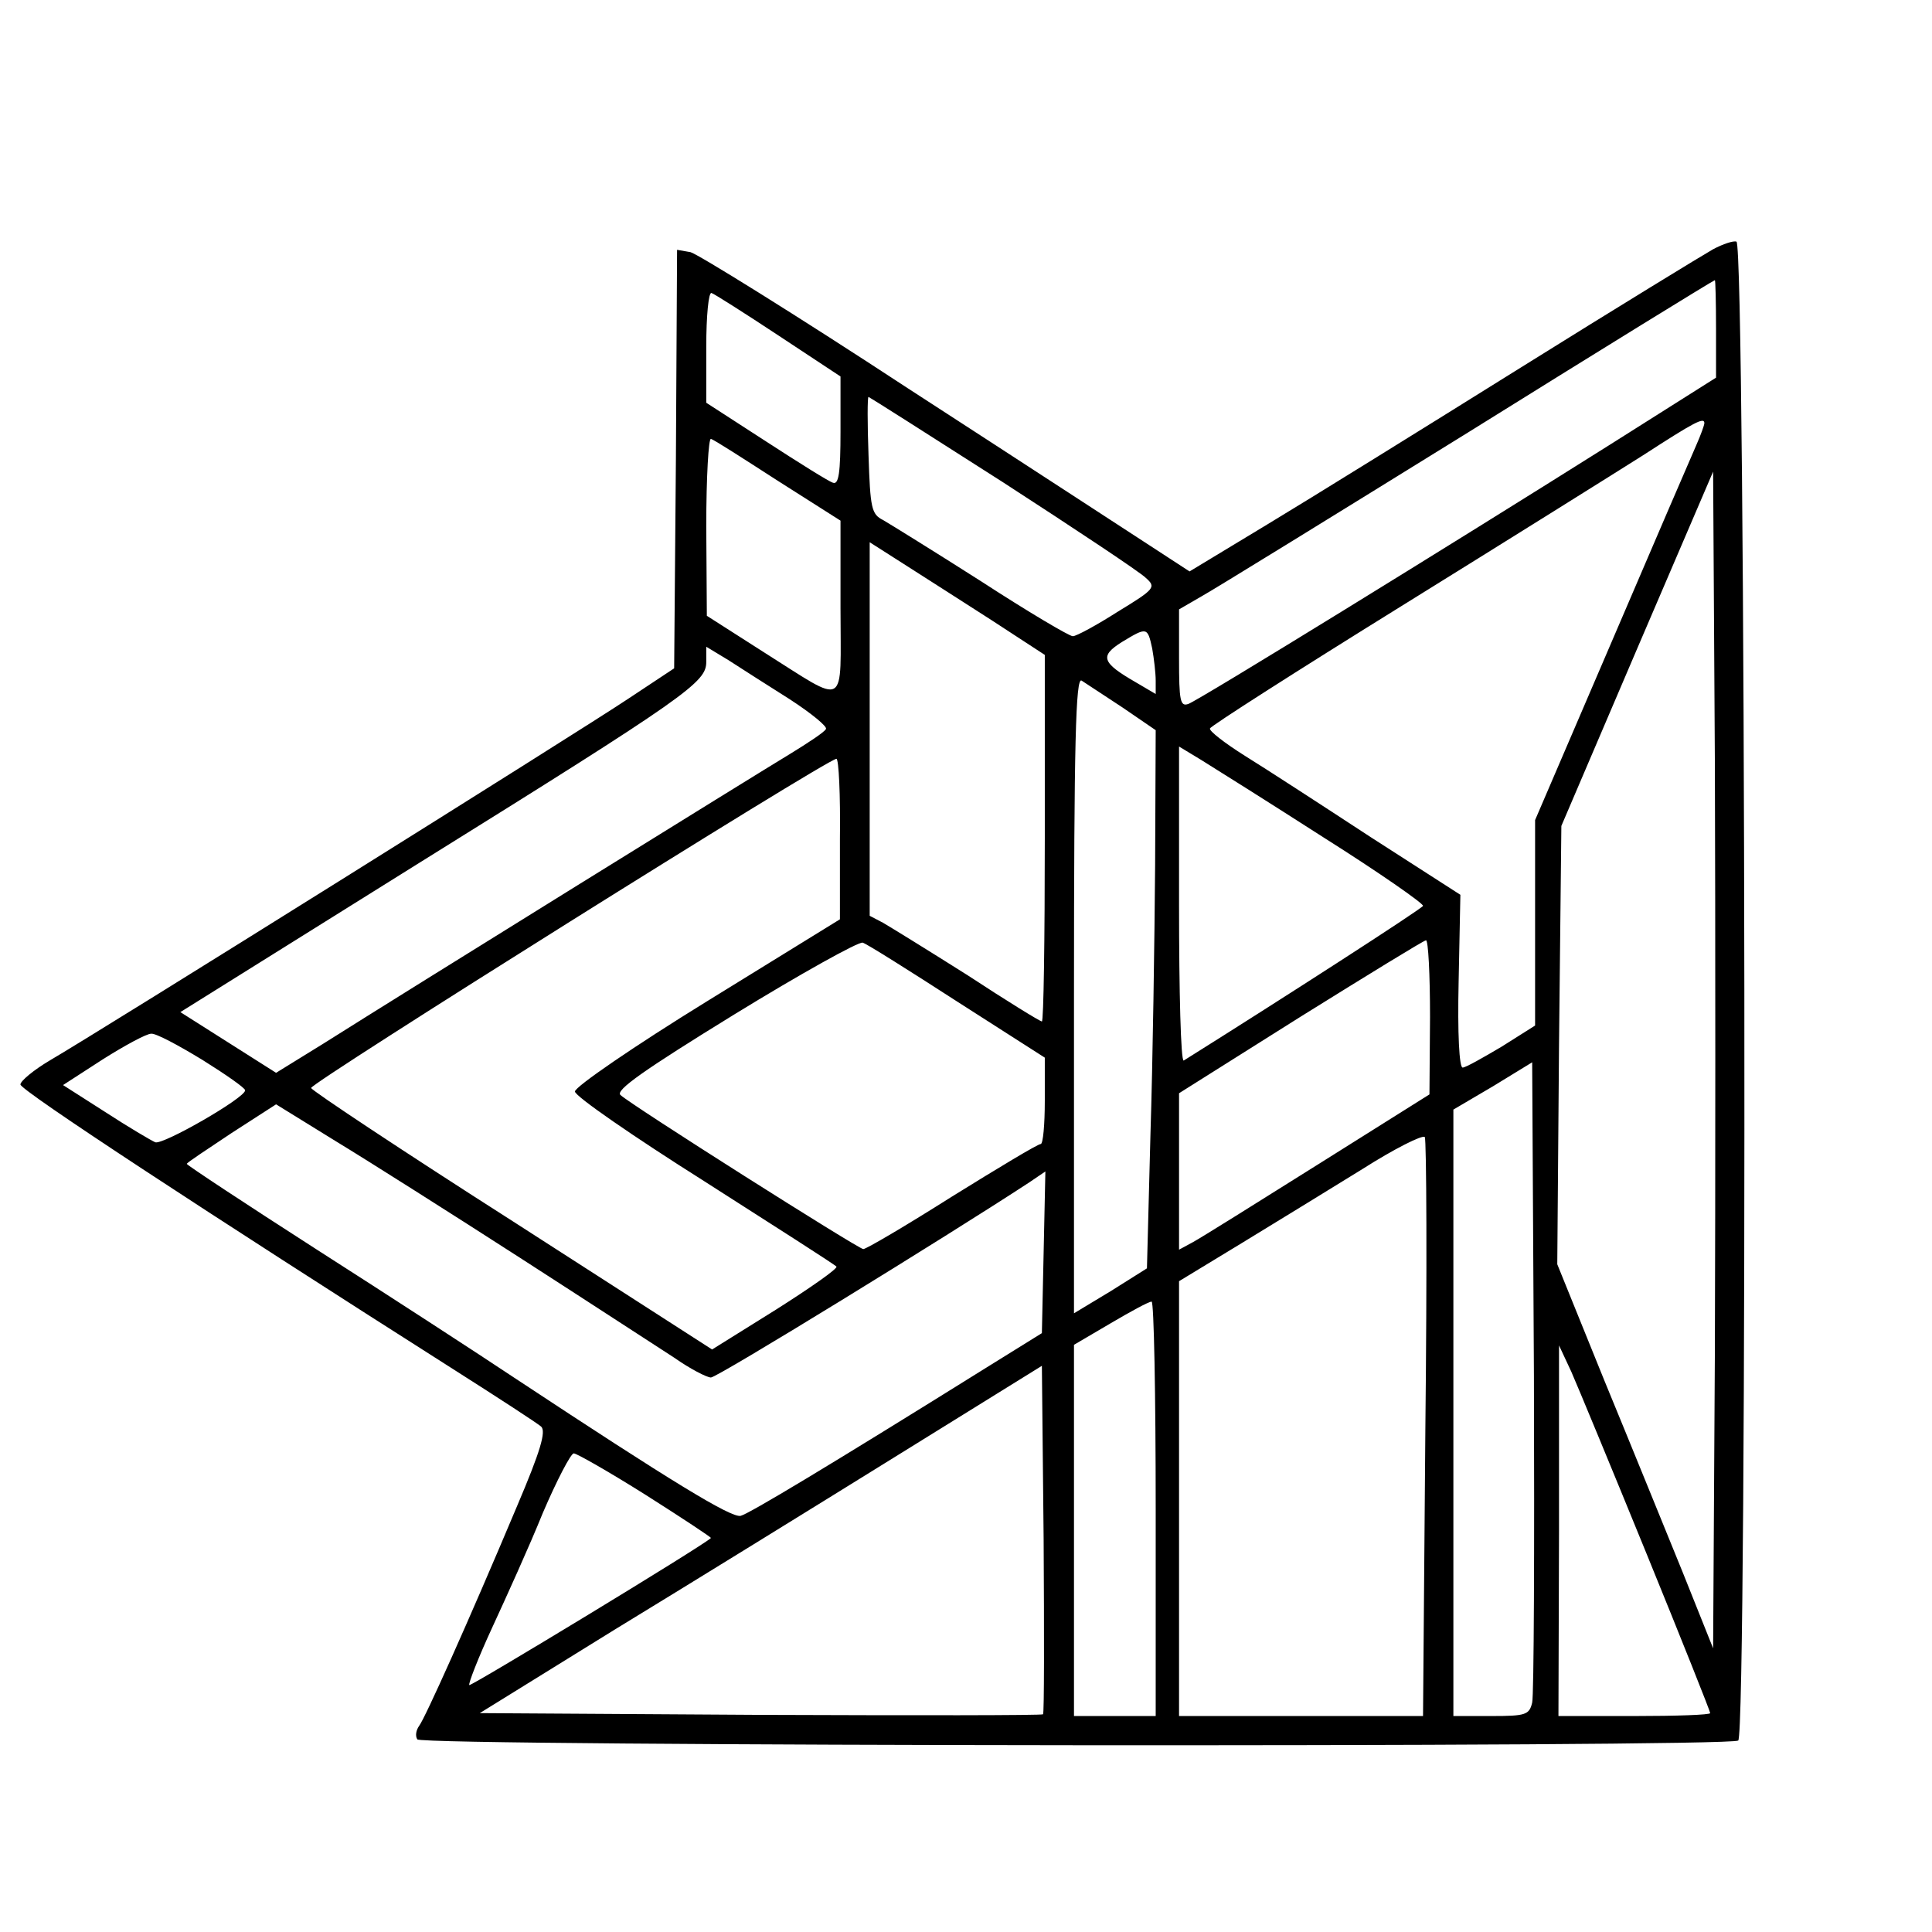
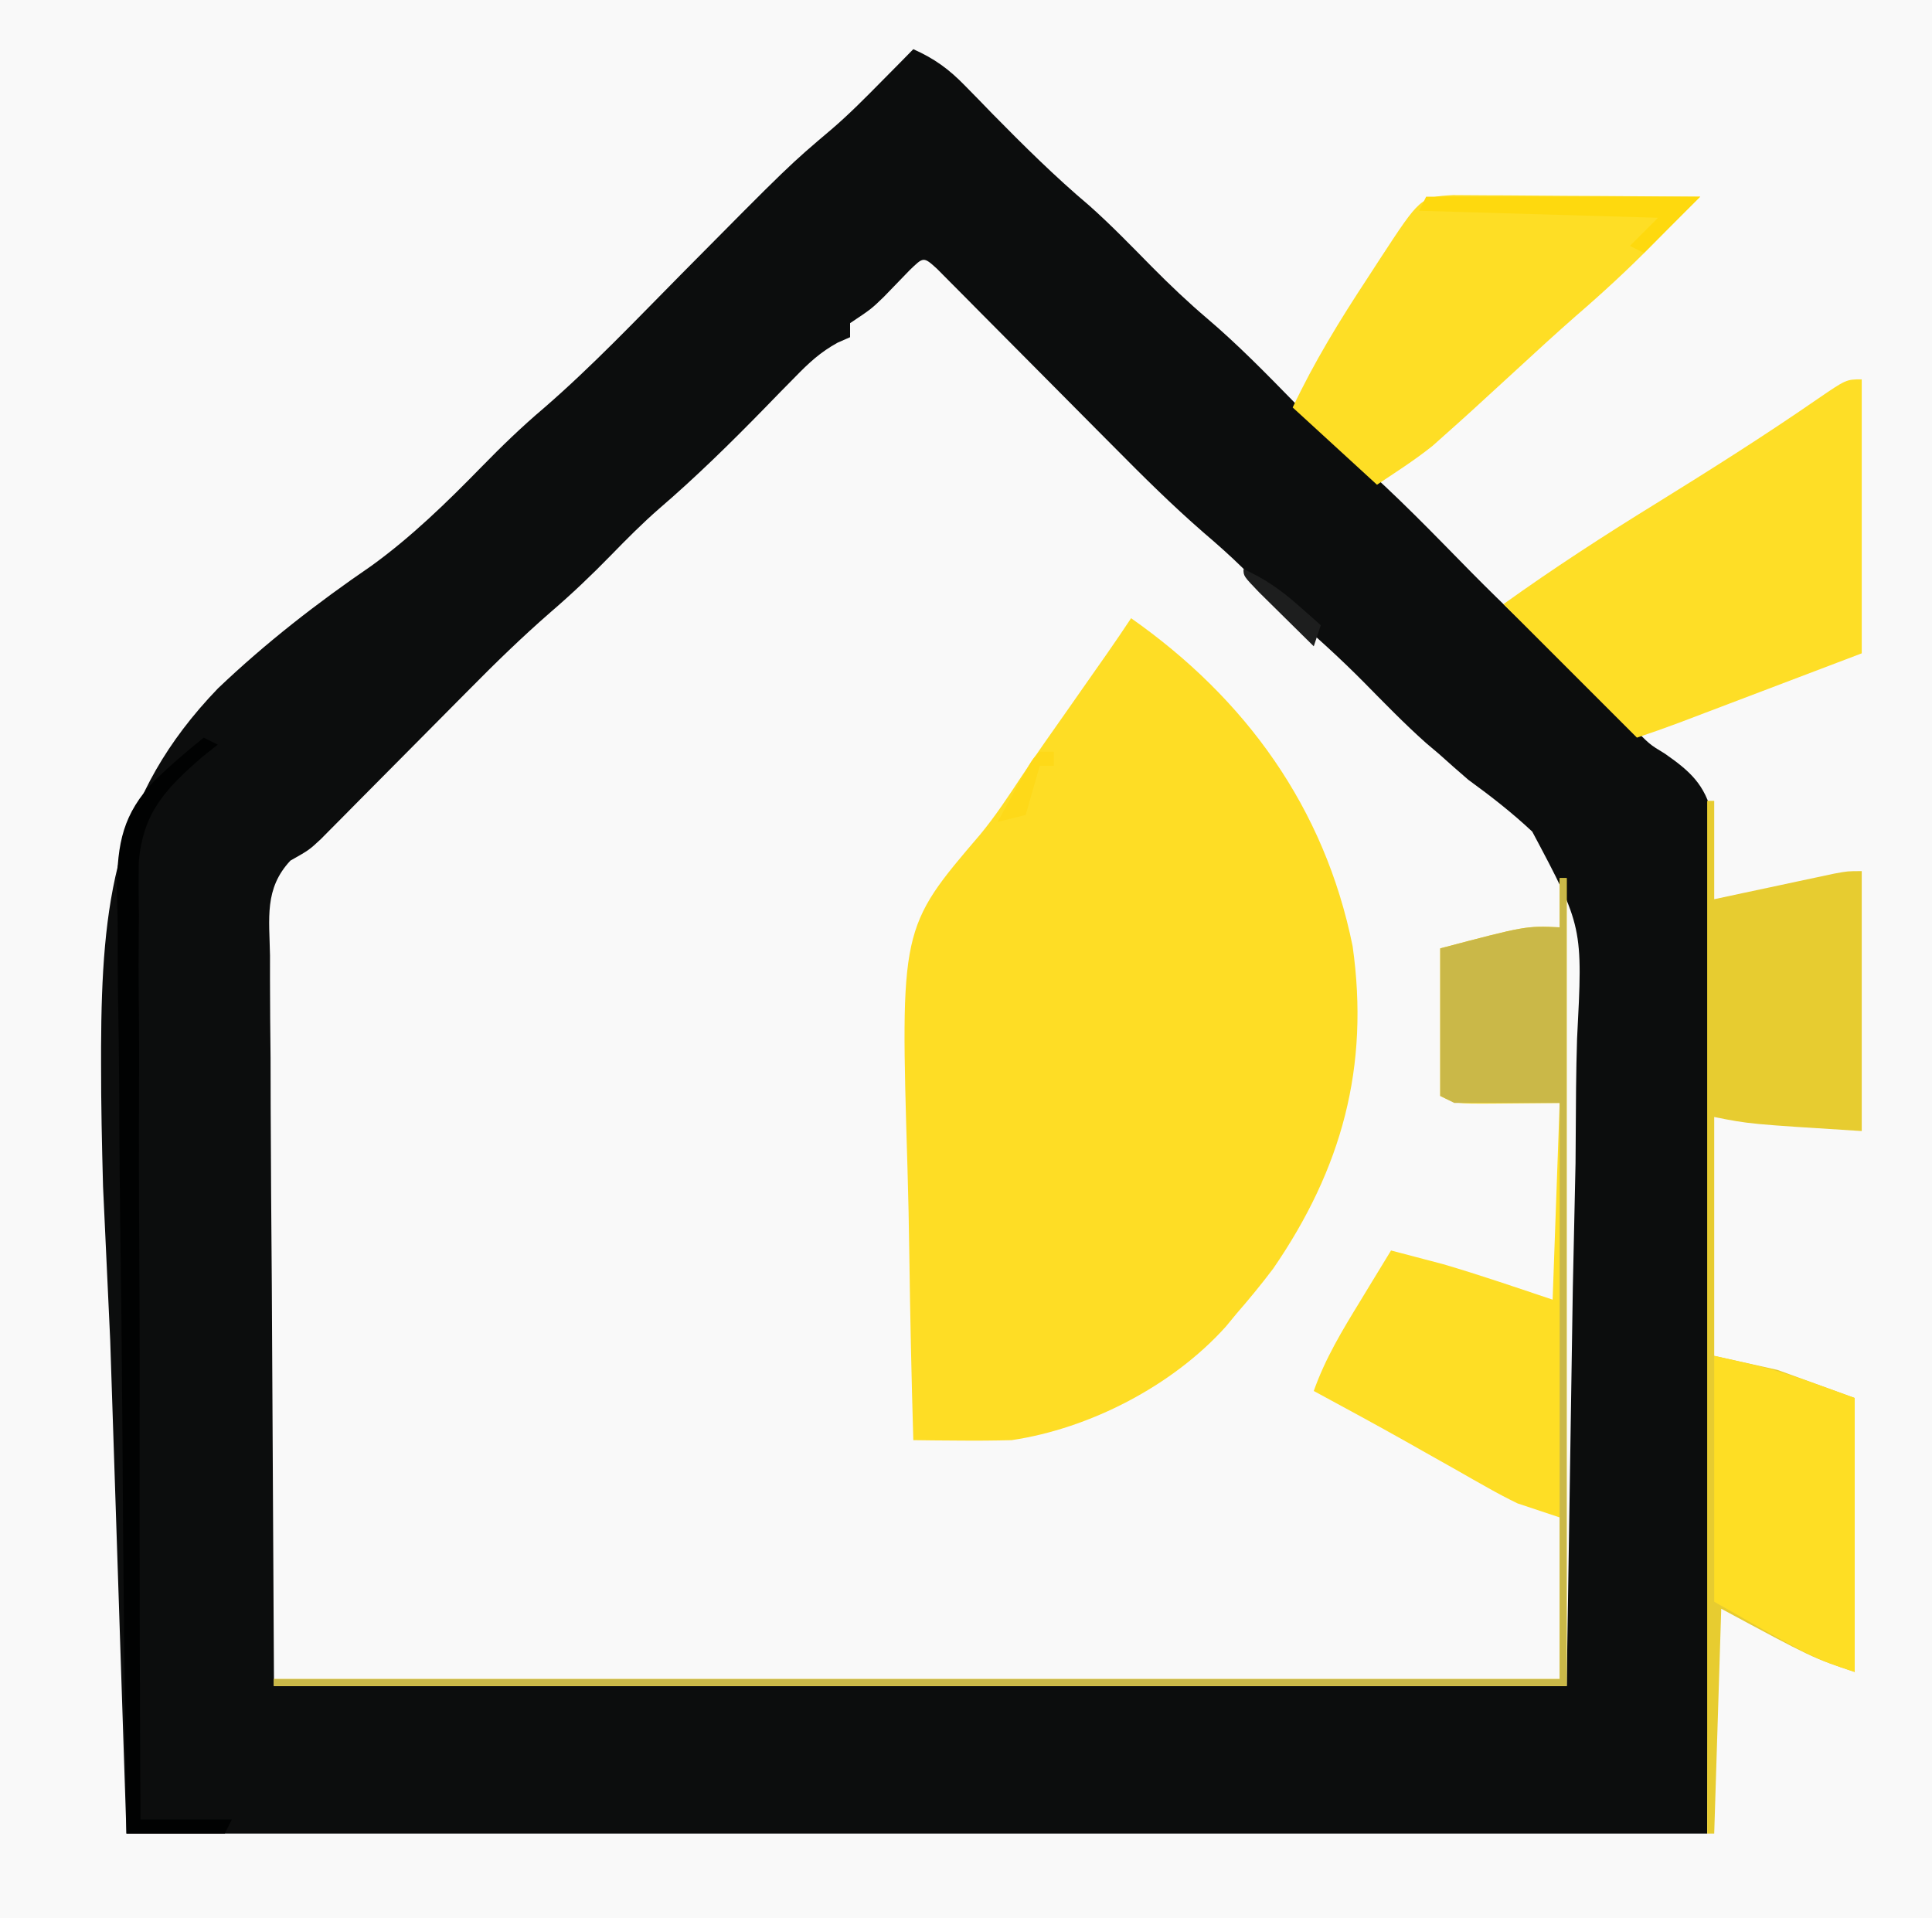
- <svg xmlns="http://www.w3.org/2000/svg" version="1.0" width="331pt" height="331pt" viewBox="0 0 331 331" preserveAspectRatio="xMidYMid meet">
-   <g transform="translate(0,331) scale(0.1,-0.1)" fill="#000000" stroke="none">
-     <path d="M2935 2883 c-16 -9 -165 -100 -330 -203 -165 -103 -360 -224 -433 -268 l-134 -81 -66 43 c-37 24 -224 146 -417 271 -192 126 -360 230 -372 233 l-23 4 -2 -358 -3 -359 -80 -53 c-84 -56 -904 -569 -990 -619 -27 -16 -50 -35 -50 -41 0 -10 322 -221 745 -490 74 -47 140 -90 147 -96 9 -8 -1 -42 -41 -136 -85 -202 -158 -364 -168 -377 -5 -7 -7 -17 -3 -23 7 -12 2243 -14 2263 -2 16 11 13 2564 -3 2568 -5 2 -23 -4 -40 -13z m5 -136 l0 -84 -182 -115 c-270 -170 -703 -437 -722 -444 -14 -5 -16 5 -16 78 l0 84 38 22 c20 11 226 138 457 281 231 144 421 261 423 261 1 0 2 -37 2 -83z m-1606 -12 l106 -70 0 -94 c0 -71 -3 -92 -13 -88 -7 2 -58 34 -115 71 l-102 66 0 96 c0 53 4 94 9 92 4 -1 56 -34 115 -73z m384 -251 c125 -81 235 -154 245 -164 18 -16 16 -19 -48 -58 -36 -23 -71 -42 -77 -42 -6 0 -77 42 -157 94 -80 51 -156 98 -168 105 -20 10 -22 20 -25 111 -2 55 -2 100 0 100 1 0 105 -66 230 -146z m1202 101 c0 -3 -6 -20 -14 -38 -8 -18 -73 -169 -145 -337 l-131 -305 0 -176 0 -176 -57 -36 c-32 -19 -62 -36 -67 -36 -6 -1 -9 59 -7 147 l3 149 -154 99 c-84 55 -181 118 -215 139 -35 22 -62 43 -60 47 1 4 148 98 327 209 179 111 366 228 415 259 88 57 105 66 105 55z m-1587 -99 l107 -68 0 -150 c0 -175 14 -167 -132 -75 l-97 62 -1 153 c0 85 4 152 8 150 5 -1 56 -34 115 -72z m1605 -1492 l-3 -508 -52 130 c-29 71 -89 219 -134 328 l-81 200 3 376 4 375 130 304 130 303 3 -500 c1 -275 1 -729 0 -1008z m-1240 1254 l92 -60 0 -314 c0 -173 -2 -314 -5 -314 -3 0 -60 35 -127 79 -68 43 -133 83 -145 90 l-23 12 0 320 0 320 58 -37 c31 -20 99 -63 150 -96z m276 -49 c3 -17 6 -42 6 -55 l0 -23 -34 20 c-59 34 -62 45 -24 69 43 26 44 26 52 -11z m-621 -87 c37 -24 65 -47 62 -51 -2 -5 -31 -24 -62 -43 -58 -35 -647 -400 -799 -496 l-81 -50 -82 52 -82 52 405 253 c466 290 496 312 496 347 l0 26 38 -23 c20 -13 67 -43 105 -67z m570 -14 l57 -39 -1 -232 c-1 -128 -4 -335 -8 -461 l-6 -229 -62 -39 -63 -38 0 546 c0 433 3 544 13 538 6 -4 38 -25 70 -46z m345 -223 c95 -60 171 -113 170 -117 -2 -5 -244 -161 -410 -265 -5 -2 -8 118 -8 267 l0 271 38 -23 c21 -13 115 -72 210 -133z m-829 -2 l0 -138 -227 -140 c-125 -77 -227 -147 -227 -155 0 -8 100 -77 222 -154 122 -78 224 -143 226 -146 3 -3 -44 -36 -104 -74 l-109 -68 -342 220 c-188 120 -343 223 -345 228 -2 8 883 563 900 564 4 0 7 -62 6 -137z m201 -279 l150 -96 0 -74 c0 -41 -3 -74 -7 -74 -5 0 -73 -41 -152 -90 -79 -50 -147 -90 -152 -90 -8 0 -398 247 -416 264 -9 8 39 42 195 138 114 70 213 125 220 123 7 -2 80 -48 162 -101z m810 -26 l-1 -133 -191 -120 c-105 -66 -201 -126 -214 -133 l-24 -13 0 134 0 134 208 131 c114 71 210 130 215 131 4 1 7 -59 7 -131z m-2103 -74 c40 -25 73 -48 73 -52 0 -13 -141 -94 -154 -89 -7 3 -46 26 -86 52 l-72 46 68 44 c38 24 75 44 83 44 8 1 47 -20 88 -45z m2278 -1101 c-5 -21 -11 -23 -70 -23 l-65 0 0 519 0 520 68 40 67 41 3 -538 c1 -295 0 -547 -3 -559z m-1734 762 c118 -76 236 -153 264 -171 27 -19 56 -34 63 -34 11 0 403 241 545 334 l28 19 -3 -139 -3 -138 -95 -59 c-271 -169 -406 -250 -421 -254 -16 -4 -119 59 -384 234 -66 44 -220 144 -342 222 -123 79 -223 145 -223 147 0 2 35 25 77 53 l76 49 102 -63 c56 -34 198 -124 316 -200z m1551 -293 l-4 -492 -209 0 -209 0 0 373 0 372 107 65 c59 36 152 93 207 127 55 35 103 59 107 55 3 -4 4 -229 1 -500z m-462 -137 l0 -355 -70 0 -70 0 0 318 0 318 63 37 c34 20 65 37 70 37 4 0 7 -160 7 -355z m841 -77 c60 -147 109 -270 109 -273 0 -3 -58 -5 -130 -5 l-130 0 1 318 0 317 21 -45 c11 -25 69 -165 129 -312z m-1034 -275 c-2 -2 -220 -2 -484 -1 l-481 3 231 143 c128 78 345 212 482 297 l250 155 3 -297 c1 -163 1 -298 -1 -300z m-681 376 c63 -40 113 -73 112 -74 -13 -13 -412 -255 -414 -252 -2 2 15 46 39 98 24 52 64 140 87 197 24 56 48 102 53 102 5 0 61 -32 123 -71z" />
-   </g>
+ <svg xmlns="http://www.w3.org/2000/svg" version="1.1" width="275" height="273">
+   <path d="M0 0 C90.75 0 181.5 0 275 0 C275 90.09 275 180.18 275 273 C184.25 273 93.5 273 0 273 C0 182.91 0 92.82 0 0 Z " fill="#F9F9F9" transform="translate(0,0)" />
+   <path d="M0 0 C90.75 0 181.5 0 275 0 C275 90.09 275 180.18 275 273 C184.25 273 93.5 273 0 273 C0 182.91 0 92.82 0 0 Z M128.431 8.358 C127.518 9.296 127.518 9.296 126.586 10.254 C125.907 10.944 125.227 11.634 124.527 12.346 C123.817 13.077 123.107 13.809 122.375 14.562 C114.524 22.612 114.524 22.612 110.414 26.09 C103.564 31.979 97.35 38.585 91 45 C75.682 60.474 75.682 60.474 69.598 65.625 C67.089 67.784 64.813 70.132 62.5 72.5 C57.216 77.912 51.899 83.215 45.476 87.273 C33.22 95.092 20.884 105.032 17.039 119.655 C15.068 129.882 14.977 140.365 14.973 150.746 C14.972 151.467 14.97 152.187 14.969 152.929 C14.982 165.446 15.578 177.928 16.062 190.438 C16.702 213.723 17.341 237.009 18 261 C92.25 261 166.5 261 243 261 C243.351 236.91 243.701 212.82 244.062 188 C244.217 180.419 244.372 172.838 244.531 165.027 C244.588 158.178 244.588 158.178 244.623 151.328 C244.638 148.297 244.701 145.271 244.795 142.24 C245.986 123.91 245.986 123.91 239.348 107.59 C235.929 104.074 232.213 101.233 228.137 98.524 C224.697 96.071 221.907 93.044 219 90 C217.746 88.877 216.478 87.768 215.188 86.688 C209.277 81.585 203.898 75.942 198.422 70.383 C194.026 65.946 189.577 61.679 184.836 57.613 C181.916 55.047 179.215 52.279 176.5 49.5 C172.472 45.421 168.397 41.514 164.023 37.805 C160.903 35.021 158.001 32.022 155.066 29.046 C151.874 25.828 148.571 22.833 145.117 19.902 C141.82 16.94 138.746 13.754 135.68 10.555 C134.489 9.333 133.248 8.162 132 7 C129.906 6.782 129.906 6.782 128.431 8.358 Z " fill="#F9F9F9" transform="translate(0,0)" />
+   <path d="M0 0 C3.03 1.352 5.085 2.855 7.391 5.23 C8.014 5.865 8.637 6.5 9.278 7.153 C9.929 7.825 10.58 8.496 11.25 9.188 C15.716 13.731 20.174 18.156 25.047 22.266 C28.15 25.021 31.026 28.006 33.939 30.958 C36.502 33.543 39.1 36.021 41.875 38.375 C46.186 42.048 50.126 46.071 54.082 50.119 C56.886 52.968 59.745 55.678 62.781 58.281 C68.701 63.396 74.092 69.048 79.578 74.617 C84.005 79.084 88.484 83.387 93.258 87.48 C96.453 90.268 99.357 93.339 102.312 96.375 C104.756 98.935 104.756 98.935 106.981 100.282 C110.559 102.773 112.679 104.675 113.727 109 C113.986 112.807 113.991 116.57 113.908 120.381 C113.906 121.863 113.907 123.346 113.911 124.829 C113.913 128.786 113.867 132.742 113.81 136.699 C113.765 140.417 113.763 144.135 113.757 147.854 C113.715 158.715 113.603 169.576 113.5 180.438 C113.335 204.713 113.17 228.989 113 254 C38.75 254 -35.5 254 -112 254 C-112.763 230.838 -113.526 207.676 -114.312 183.812 C-114.649 176.579 -114.986 169.346 -115.333 161.894 C-115.49 156.033 -115.623 150.192 -115.613 144.332 C-115.613 143.572 -115.613 142.811 -115.613 142.028 C-115.524 121.706 -113.733 106.316 -98.989 91.002 C-92.174 84.507 -84.883 78.846 -77.124 73.537 C-71.432 69.418 -66.398 64.516 -61.5 59.5 C-58.621 56.551 -55.738 53.756 -52.594 51.094 C-45.699 45.123 -39.412 38.478 -33 32 C-17.656 16.5 -17.656 16.5 -11.602 11.375 C-9.101 9.228 -6.814 6.908 -4.5 4.562 C-3.644 3.698 -2.788 2.833 -1.906 1.941 C-0.963 0.98 -0.963 0.98 0 0 Z M-0.523 31.461 C-1.753 32.732 -2.982 34.003 -4.211 35.273 C-6 37 -6 37 -9 39 C-9 39.66 -9 40.32 -9 41 C-9.581 41.254 -10.162 41.509 -10.761 41.771 C-13.242 43.133 -14.855 44.643 -16.828 46.668 C-17.546 47.397 -18.264 48.126 -19.004 48.877 C-19.745 49.639 -20.486 50.402 -21.25 51.188 C-26.087 56.141 -30.961 60.926 -36.214 65.439 C-38.592 67.517 -40.798 69.738 -43 72 C-45.805 74.881 -48.671 77.603 -51.72 80.22 C-55.704 83.694 -59.457 87.343 -63.168 91.105 C-63.811 91.752 -64.453 92.398 -65.116 93.065 C-67.142 95.103 -69.165 97.145 -71.188 99.188 C-73.866 101.892 -76.547 104.594 -79.23 107.293 C-79.836 107.907 -80.441 108.52 -81.065 109.152 C-81.639 109.73 -82.214 110.308 -82.805 110.903 C-83.303 111.406 -83.801 111.909 -84.314 112.427 C-86 114 -86 114 -88.664 115.505 C-92.407 119.503 -91.657 123.733 -91.568 129.011 C-91.568 130.151 -91.569 131.292 -91.569 132.466 C-91.566 136.16 -91.528 139.853 -91.488 143.547 C-91.481 145.826 -91.476 148.106 -91.473 150.385 C-91.447 158.84 -91.377 167.295 -91.312 175.75 C-91.209 194.643 -91.106 213.535 -91 233 C-30.28 233 30.44 233 93 233 C93.289 214.314 93.578 195.627 93.875 176.375 C94.002 170.499 94.13 164.622 94.261 158.568 C94.308 153.25 94.308 153.25 94.336 147.932 C94.358 145.583 94.406 143.234 94.478 140.886 C95.31 124.929 95.31 124.929 88.1 111.378 C85.222 108.678 82.188 106.316 79 104 C77.592 102.785 76.192 101.56 74.812 100.312 C74.211 99.803 73.609 99.294 72.988 98.77 C69.88 96.003 66.995 93.016 64.074 90.055 C60.786 86.739 57.378 83.64 53.828 80.609 C51.392 78.464 49.144 76.157 46.872 73.839 C45.076 72.074 43.222 70.436 41.306 68.802 C36.871 64.944 32.729 60.839 28.598 56.66 C27.453 55.51 27.453 55.51 26.285 54.336 C23.875 51.914 21.468 49.489 19.062 47.062 C15.869 43.842 12.672 40.625 9.473 37.41 C8.737 36.667 8.002 35.923 7.244 35.157 C6.57 34.479 5.895 33.8 5.199 33.102 C4.306 32.201 4.306 32.201 3.395 31.282 C1.424 29.471 1.429 29.588 -0.523 31.461 Z " fill="#0C0D0D" transform="translate(130,7)" />
+   <path d="M0 0 C16.274 11.427 27.541 26.948 31.531 46.684 C33.96 63.864 29.998 78.357 20.234 92.57 C18.563 94.791 16.823 96.904 15 99 C14.504 99.602 14.007 100.204 13.496 100.824 C5.943 109.248 -5.875 115.347 -17 117 C-19.447 117.066 -21.896 117.085 -24.344 117.062 C-25.593 117.053 -26.843 117.044 -28.131 117.035 C-29.078 117.024 -30.024 117.012 -31 117 C-31.257 108.185 -31.452 99.37 -31.57 90.552 C-31.627 86.455 -31.704 82.361 -31.83 78.265 C-32.855 44.082 -32.855 44.082 -21.484 30.792 C-19.305 28.161 -17.456 25.331 -15.57 22.486 C-13.441 19.282 -11.214 16.146 -9 13 C-8.282 11.973 -7.564 10.945 -6.824 9.887 C-5.665 8.229 -4.504 6.572 -3.34 4.918 C-2.205 3.293 -1.099 1.649 0 0 Z " fill="#FEDD25" transform="translate(161,88)" />
+   <path d="M0 0 C0.33 0 0.66 0 1 0 C1 4.62 1 9.24 1 14 C2.348 13.711 3.697 13.422 5.086 13.125 C6.849 12.75 8.612 12.375 10.375 12 C11.264 11.809 12.154 11.618 13.07 11.422 C13.921 11.241 14.772 11.061 15.648 10.875 C16.434 10.707 17.219 10.54 18.029 10.367 C20 10 20 10 22 10 C22 22.21 22 34.42 22 47 C6 46 6 46 1 45 C1 56.22 1 67.44 1 79 C3.97 79.66 6.94 80.32 10 81 C13.63 82.32 17.26 83.64 21 85 C21 97.87 21 110.74 21 124 C15 122 15 122 2 115 C1.67 125.56 1.34 136.12 1 147 C0.67 147 0.34 147 0 147 C0 98.49 0 49.98 0 0 Z " fill="#E7CC30" transform="translate(243,114)" />
+   <path d="M0 0 C0.33 0 0.66 0 1 0 C1 37.95 1 75.9 1 115 C-59.72 115 -120.44 115 -183 115 C-183 114.67 -183 114.34 -183 114 C-122.61 114 -62.22 114 0 114 C0 106.41 0 98.82 0 91 C-2.97 90.01 -2.97 90.01 -6 89 C-7.401 88.319 -8.782 87.597 -10.137 86.828 C-10.874 86.414 -11.612 85.999 -12.372 85.572 C-13.136 85.136 -13.9 84.699 -14.688 84.25 C-16.282 83.351 -17.877 82.453 -19.473 81.555 C-20.244 81.119 -21.015 80.683 -21.809 80.233 C-26.179 77.773 -30.591 75.389 -35 73 C-33.36 68.361 -30.931 64.361 -28.375 60.188 C-27.745 59.148 -27.745 59.148 -27.102 58.088 C-26.071 56.39 -25.036 54.695 -24 53 C-22.415 53.412 -20.832 53.83 -19.25 54.25 C-18.368 54.482 -17.487 54.714 -16.578 54.953 C-11.339 56.486 -6.178 58.274 -1 60 C-0.67 50.76 -0.34 41.52 0 32 C-4.846 32.04 -4.846 32.04 -9.693 32.09 C-14.778 32.111 -14.778 32.111 -17 31 C-17 24.07 -17 17.14 -17 10 C-4.812 6.786 -4.812 6.786 0 7 C0 4.69 0 2.38 0 0 Z " fill="#FEDE25" transform="translate(222,125)" />
+   <path d="M0 0 C0 12.87 0 25.74 0 39 C-4.723 40.794 -9.446 42.589 -14.312 44.438 C-15.799 45.003 -17.286 45.568 -18.818 46.15 C-19.988 46.594 -21.158 47.038 -22.363 47.496 C-24.162 48.179 -24.162 48.179 -25.997 48.877 C-27.985 49.62 -29.987 50.329 -32 51 C-38.333 44.667 -44.667 38.333 -51 32 C-43.94 26.937 -36.708 22.244 -29.312 17.688 C-21.534 12.87 -13.816 7.998 -6.29 2.794 C-2.205 0 -2.205 0 0 0 Z " fill="#FEDE26" transform="translate(265,54)" />
+   <path d="M0 0 C1.64 0 3.28 0.012 4.919 0.032 C6.214 0.036 6.214 0.036 7.534 0.04 C10.295 0.052 13.057 0.077 15.818 0.102 C17.688 0.112 19.557 0.121 21.427 0.129 C26.016 0.151 30.604 0.186 35.193 0.227 C34.009 1.41 34.009 1.41 32.802 2.616 C31.347 4.072 29.895 5.531 28.455 7 C24.936 10.58 21.294 13.935 17.494 17.211 C14.685 19.672 11.939 22.197 9.193 24.727 C2.216 31.137 2.216 31.137 -1.182 34.165 C-1.747 34.669 -2.311 35.173 -2.893 35.692 C-5.404 37.706 -8.129 39.441 -10.807 41.227 C-16.747 35.782 -16.747 35.782 -22.807 30.227 C-19.743 23.751 -16.117 17.833 -12.182 11.852 C-11.597 10.951 -11.012 10.05 -10.409 9.122 C-4.627 0.276 -4.627 0.276 0 0 Z " fill="#FEDE25" transform="translate(206.8071,27.77295)" />
+   <path d="M0 0 C9 2 9 2 20 6 C20 18.87 20 31.74 20 45 C14 43 14 43 0 35 C0 23.45 0 11.9 0 0 Z " fill="#FEDE24" transform="translate(244,193)" />
+   <path d="M0 0 C0.33 0 0.66 0 1 0 C1 37.95 1 75.9 1 115 C-59.72 115 -120.44 115 -183 115 C-183 114.67 -183 114.34 -183 114 C-122.61 114 -62.22 114 0 114 C0 86.94 0 59.88 0 32 C-4.95 32 -9.9 32 -15 32 C-15.66 31.67 -16.32 31.34 -17 31 C-17 24.07 -17 17.14 -17 10 C-4.812 6.786 -4.812 6.786 0 7 C0 4.69 0 2.38 0 0 Z " fill="#CAB848" transform="translate(222,125)" />
+   <path d="M0 0 C0.66 0.33 1.32 0.66 2 1 C0.939 1.835 0.939 1.835 -0.144 2.686 C-5.361 7.234 -8.617 10.565 -9.241 17.631 C-9.287 20.175 -9.279 22.719 -9.227 25.262 C-9.234 26.673 -9.246 28.083 -9.261 29.493 C-9.29 33.293 -9.259 37.09 -9.216 40.89 C-9.181 44.871 -9.204 48.852 -9.22 52.833 C-9.242 60.359 -9.213 67.884 -9.166 75.41 C-9.114 83.983 -9.12 92.556 -9.13 101.13 C-9.15 118.753 -9.096 136.376 -9 154 C-4.71 154 -0.42 154 4 154 C3.505 154.99 3.505 154.99 3 156 C-1.62 156 -6.24 156 -11 156 C-11.255 137.285 -11.451 118.57 -11.57 99.853 C-11.627 91.162 -11.704 82.471 -11.83 73.781 C-11.94 66.202 -12.011 58.624 -12.035 51.045 C-12.049 47.034 -12.083 43.026 -12.163 39.016 C-12.238 35.234 -12.261 31.455 -12.244 27.672 C-12.249 25.638 -12.308 23.604 -12.369 21.571 C-12.288 14.945 -11.526 10.886 -6.977 6.082 C-4.736 3.932 -2.423 1.943 0 0 Z " fill="#010202" transform="translate(29,105)" />
+   <path d="M0 0 C12.87 0 25.74 0 39 0 C36.333 2.667 33.667 5.333 31 8 C30.34 7.67 29.68 7.34 29 7 C30.32 5.68 31.64 4.36 33 3 C21.78 2.67 10.56 2.34 -1 2 C-0.67 1.34 -0.34 0.68 0 0 Z " fill="#FED90E" transform="translate(203,28)" />
+   <path d="M0 0 C2.992 1.364 5.29 2.949 7.75 5.125 C8.67 5.933 8.67 5.933 9.609 6.758 C10.068 7.168 10.527 7.578 11 8 C10.67 8.99 10.34 9.98 10 11 C8.33 9.357 6.664 7.711 5 6.062 C4.072 5.146 3.144 4.229 2.188 3.285 C0 1 0 1 0 0 Z " fill="#1D1E1E" transform="translate(177,81)" />
+   <path d="M0 0 C0.66 0 1.32 0 2 0 C2 0.66 2 1.32 2 2 C1.34 2 0.68 2 0 2 C-0.66 4.31 -1.32 6.62 -2 9 C-3.32 9.33 -4.64 9.66 -6 10 C-5.19 8.52 -4.377 7.041 -3.562 5.562 C-2.884 4.327 -2.884 4.327 -2.191 3.066 C-1 1 -1 1 0 0 Z " fill="#FED919" transform="translate(148,107)" />
</svg>
